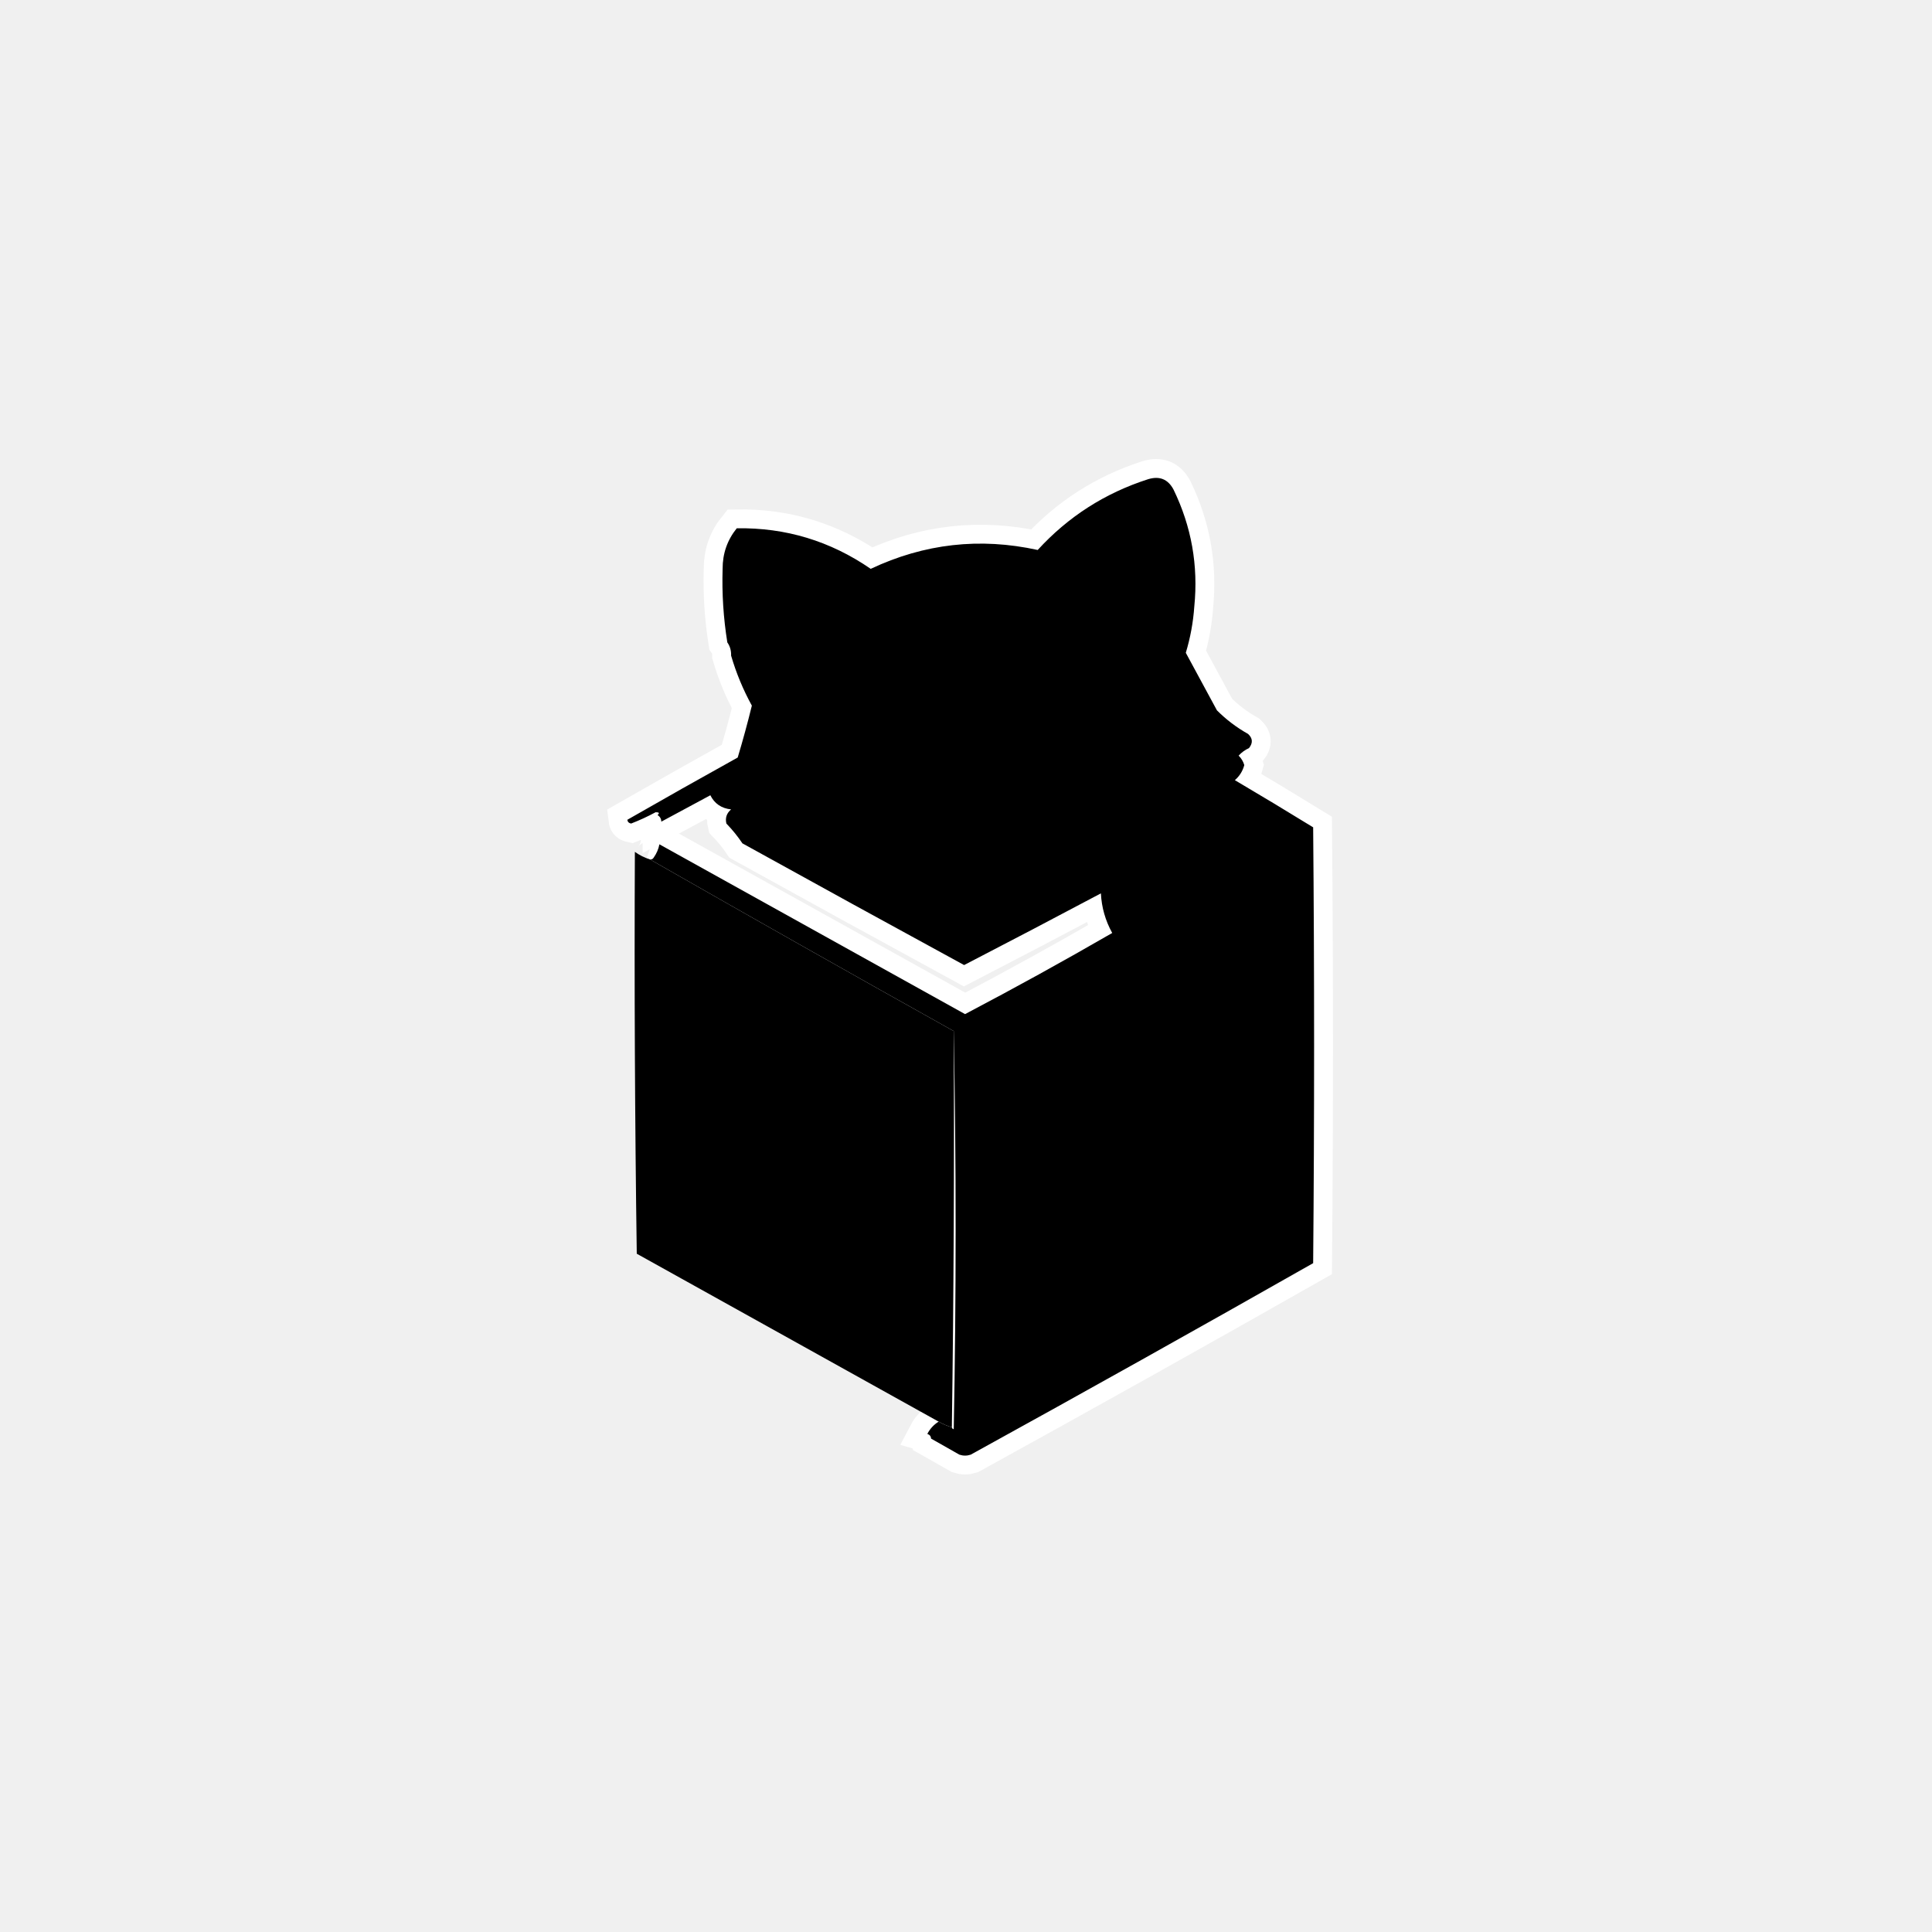
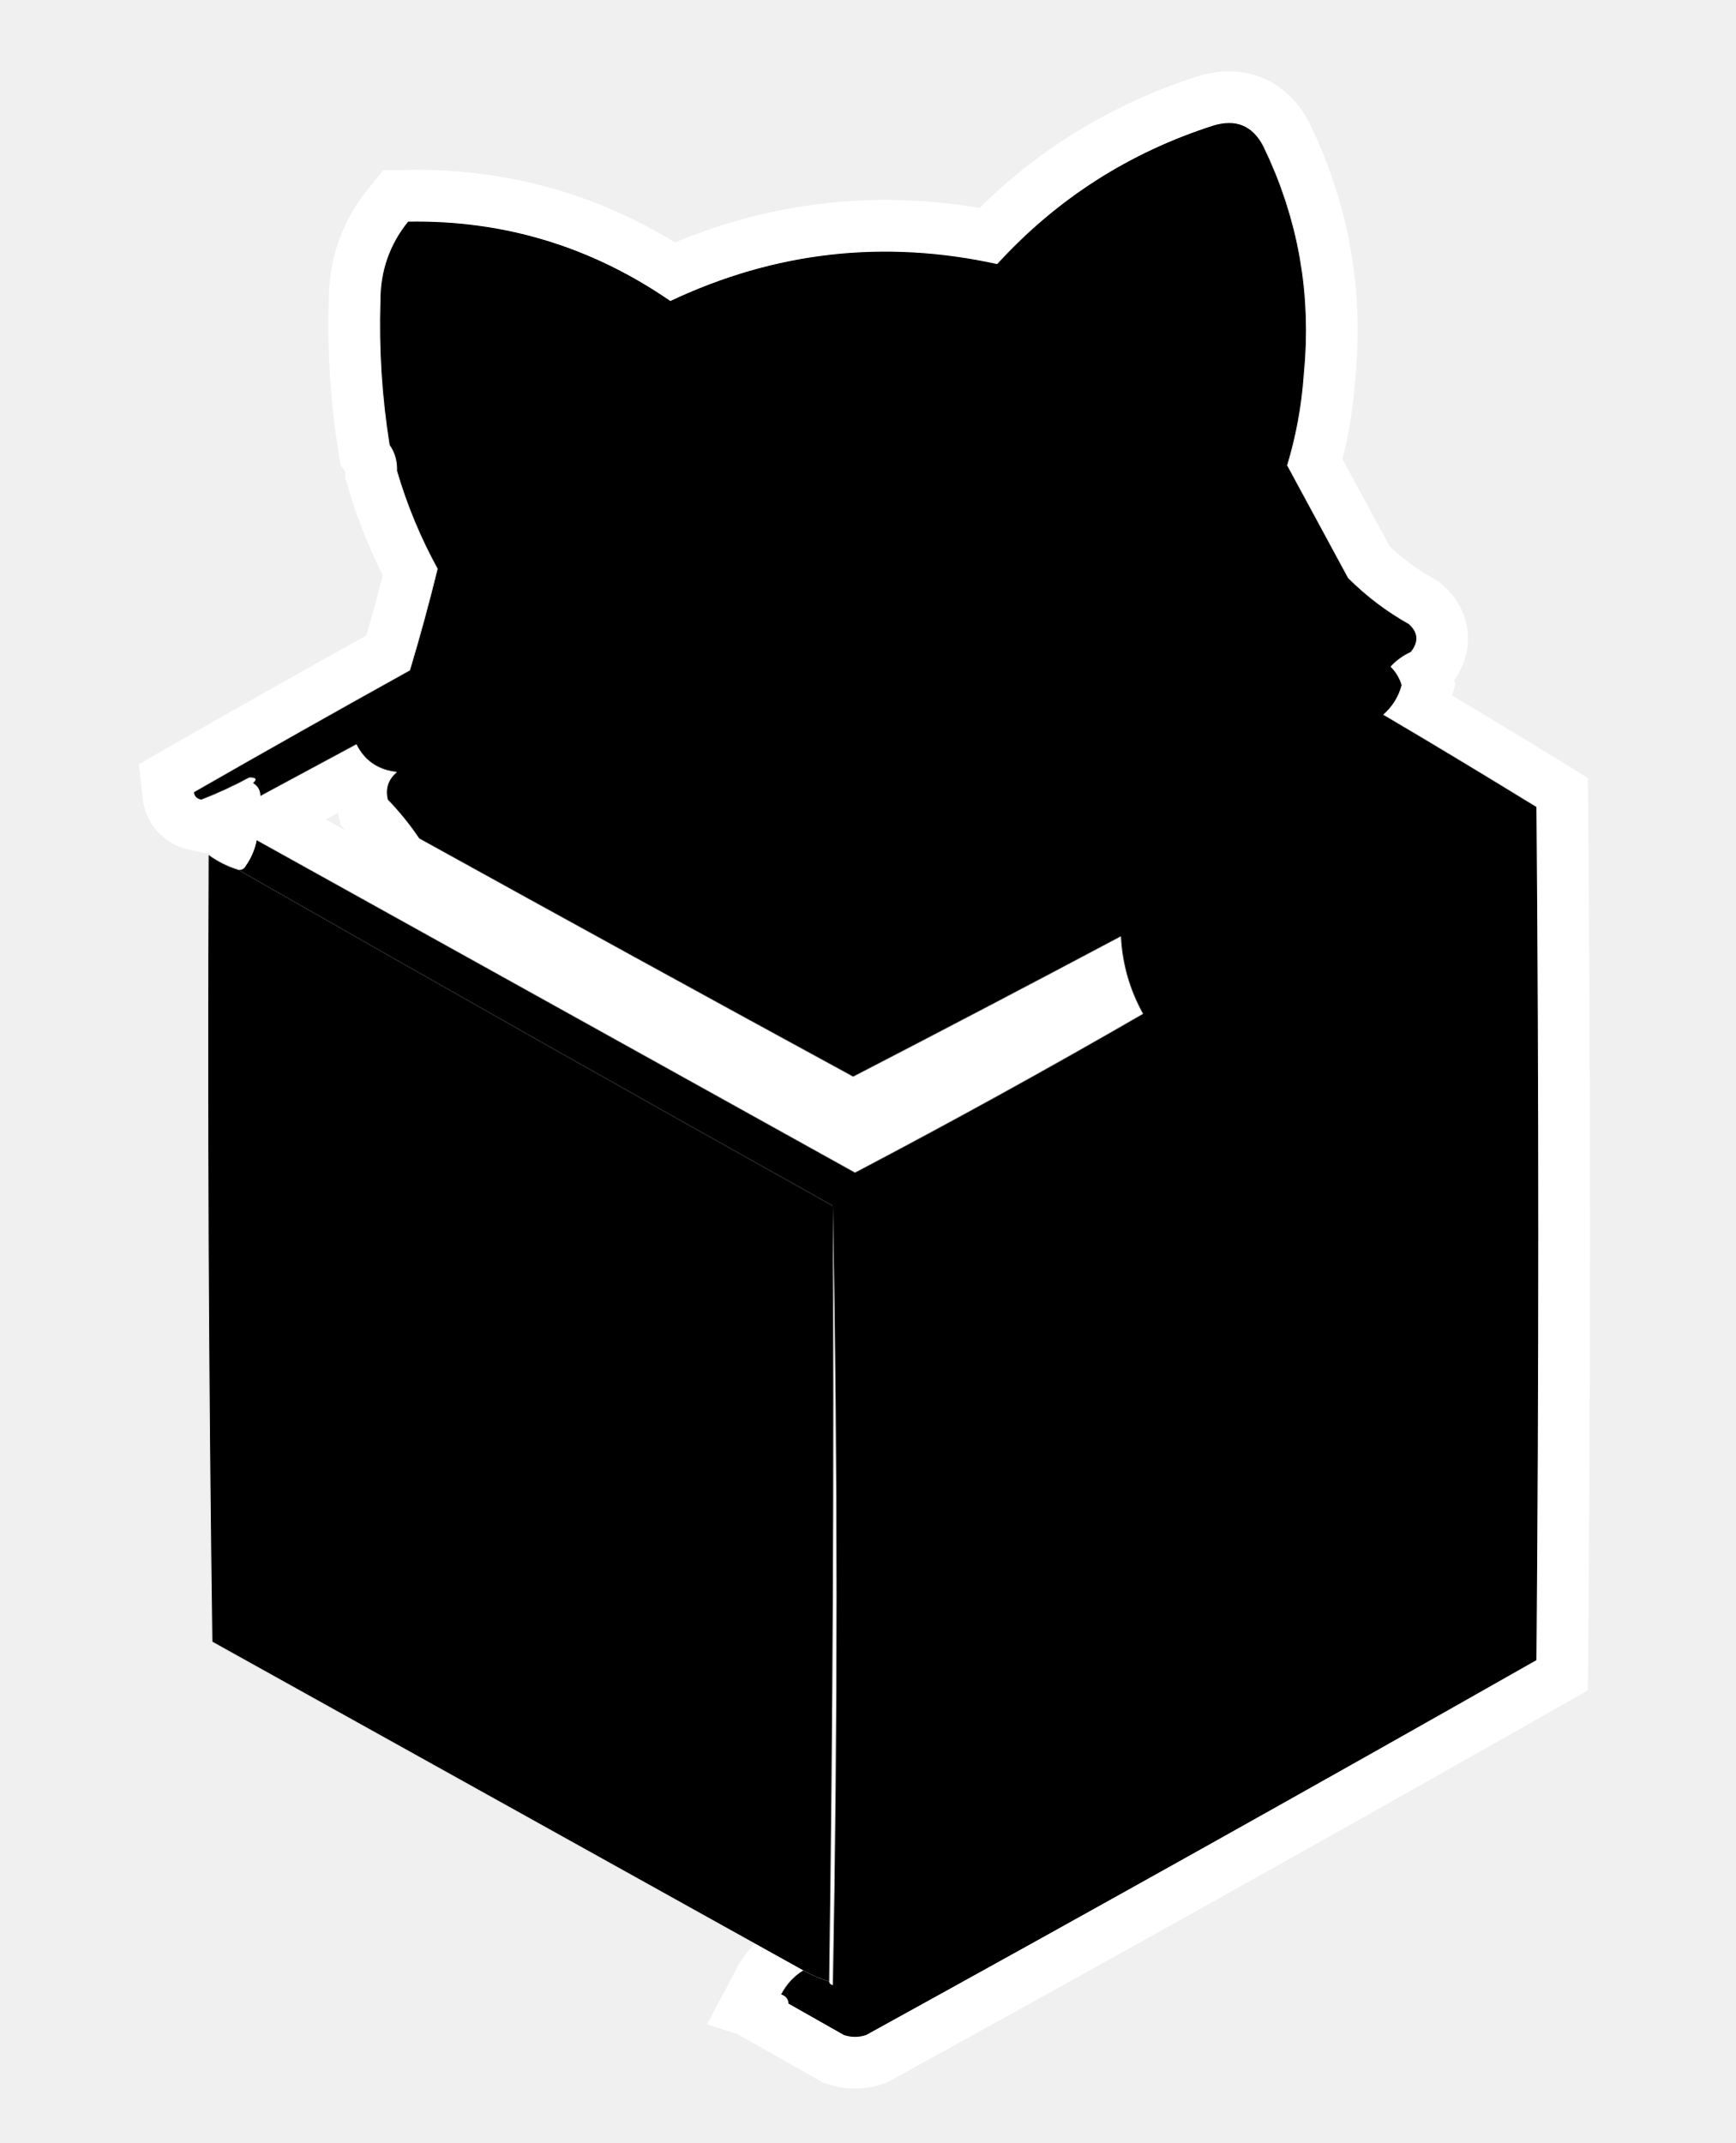
- <svg xmlns="http://www.w3.org/2000/svg" viewBox="0 0 1024 1024">
-   <g id="white-outline" stroke="white" stroke-width="20" fill="none">
+ <svg xmlns="http://www.w3.org/2000/svg" viewBox="280 220 470 580">
+   <g id="white-outline" stroke="white" stroke-width="28" fill="none">
    <path d="M 493.5,762.5 C 493.423,761.25 492.756,760.417 491.5,760C 492.945,757.243 494.945,755.076 497.5,753.5C 499.687,754.758 502.02,755.758 504.5,756.5C 504.56,757.043 504.893,757.376 505.5,757.5C 506.832,687.001 506.832,616.668 505.5,546.5C 451.636,516.404 397.969,486.071 344.5,455.5C 345.376,455.631 346.043,455.298 346.5,454.5C 348.02,452.338 349.02,450.005 349.5,447.5C 403.483,477.492 457.483,507.492 511.5,537.5C 537.784,523.691 563.784,509.358 589.5,494.5C 585.872,487.952 583.872,480.952 583.5,473.5C 559.449,486.277 535.282,498.943 511,511.5C 471.814,490.154 432.647,468.654 393.5,447C 391.009,443.283 388.176,439.783 385,436.5C 384.287,433.525 385.121,431.025 387.5,429C 382.388,428.456 378.721,425.956 376.5,421.5C 367.806,426.179 359.14,430.846 350.5,435.5C 350.489,433.983 349.823,432.816 348.5,432C 349.706,430.982 349.373,430.482 347.5,430.5C 343.286,432.774 338.953,434.774 334.5,436.5C 333.287,436.253 332.62,435.586 332.5,434.5C 351.892,423.385 371.392,412.385 391,401.5C 393.734,392.399 396.234,383.233 398.5,374C 393.872,365.576 390.206,356.743 387.5,347.5C 387.59,344.848 386.924,342.515 385.5,340.5C 383.425,327.572 382.592,314.572 383,301.5C 382.982,293.383 385.482,286.217 390.5,280C 416.411,279.58 440.078,286.747 461.5,301.5C 489.871,288.109 519.371,284.775 550,291.5C 566.165,273.832 585.665,261.332 608.5,254C 614.581,252.142 619.081,253.975 622,259.5C 631.513,279.079 635.18,299.746 633,321.5C 632.411,329.872 630.911,338.038 628.5,346C 634,356.167 639.5,366.333 645,376.5C 649.932,381.435 655.432,385.601 661.5,389C 663.984,391.284 664.151,393.784 662,396.5C 659.863,397.479 658.029,398.812 656.5,400.5C 657.935,401.929 658.935,403.595 659.5,405.5C 658.661,408.674 656.995,411.341 654.5,413.5C 668.416,421.708 682.25,430.041 696,438.5C 696.667,515.5 696.667,592.5 696,669.5C 635.742,703.714 575.242,737.547 514.5,771C 512.5,771.667 510.5,771.667 508.5,771C 503.437,768.139 498.437,765.306 493.5,762.5 Z" />
  </g>
  <g id="Base-Structure">
    <path fill="oklch(40.2% 0.03 252.1)" d="M 493.5,762.5 C 493.423,761.25 492.756,760.417 491.5,760C 492.945,757.243 494.945,755.076 497.5,753.5C 499.687,754.758 502.02,755.758 504.5,756.5C 504.56,757.043 504.893,757.376 505.5,757.5C 506.832,687.001 506.832,616.668 505.5,546.5C 451.636,516.404 397.969,486.071 344.5,455.5C 345.376,455.631 346.043,455.298 346.5,454.5C 348.02,452.338 349.02,450.005 349.5,447.5C 403.483,477.492 457.483,507.492 511.5,537.5C 537.784,523.691 563.784,509.358 589.5,494.5C 585.872,487.952 583.872,480.952 583.5,473.5C 559.449,486.277 535.282,498.943 511,511.5C 471.814,490.154 432.647,468.654 393.5,447C 391.009,443.283 388.176,439.783 385,436.5C 384.287,433.525 385.121,431.025 387.5,429C 382.388,428.456 378.721,425.956 376.5,421.5C 367.806,426.179 359.14,430.846 350.5,435.5C 350.489,433.983 349.823,432.816 348.5,432C 349.706,430.982 349.373,430.482 347.5,430.5C 343.286,432.774 338.953,434.774 334.5,436.5C 333.287,436.253 332.62,435.586 332.5,434.5C 351.892,423.385 371.392,412.385 391,401.5C 393.734,392.399 396.234,383.233 398.5,374C 393.872,365.576 390.206,356.743 387.5,347.5C 387.59,344.848 386.924,342.515 385.5,340.5C 383.425,327.572 382.592,314.572 383,301.5C 382.982,293.383 385.482,286.217 390.5,280C 416.411,279.58 440.078,286.747 461.5,301.5C 489.871,288.109 519.371,284.775 550,291.5C 566.165,273.832 585.665,261.332 608.5,254C 614.581,252.142 619.081,253.975 622,259.5C 631.513,279.079 635.18,299.746 633,321.5C 632.411,329.872 630.911,338.038 628.5,346C 634,356.167 639.5,366.333 645,376.5C 649.932,381.435 655.432,385.601 661.5,389C 663.984,391.284 664.151,393.784 662,396.5C 659.863,397.479 658.029,398.812 656.5,400.5C 657.935,401.929 658.935,403.595 659.5,405.5C 658.661,408.674 656.995,411.341 654.5,413.5C 668.416,421.708 682.25,430.041 696,438.5C 696.667,515.5 696.667,592.5 696,669.5C 635.742,703.714 575.242,737.547 514.5,771C 512.5,771.667 510.5,771.667 508.5,771C 503.437,768.139 498.437,765.306 493.5,762.5 Z" />
    <path fill="oklch(67.76% 0.12 355.76)" d="M 617.5,272.5 C 616.883,272.389 616.383,272.056 616,271.5C 613.552,272.973 611.052,274.307 608.5,275.5C 604.396,275.884 600.729,277.384 597.5,280C 588.88,286.934 582.213,295.267 577.5,305C 577.99,307.503 579.323,309.503 581.5,311C 598.428,321.927 611.928,336.094 622,353.5C 626.951,365.919 633.785,377.086 642.5,387C 645.328,389.248 648.328,391.248 651.5,393C 636.718,394.793 635.718,399.459 648.5,407C 641.685,413.981 634.685,420.815 627.5,427.5C 627.44,426.957 627.107,426.624 626.5,426.5C 616.403,429.289 606.069,430.623 595.5,430.5C 582.699,431.066 570.699,428.233 559.5,422C 552.167,416.667 544.833,411.333 537.5,406C 527.11,398.681 516.777,398.681 506.5,406C 499.5,413.667 492.5,421.333 485.5,429C 474.145,438.13 461.145,443.796 446.5,446C 437.365,446.976 428.365,447.809 419.5,448.5C 411.535,443.553 403.535,438.553 395.5,433.5C 406.334,422.939 404.001,418.606 388.5,420.5C 393.323,415.525 397.157,409.858 400,403.5C 403.751,384.579 410.085,366.579 419,349.5C 425.287,340.878 431.953,332.545 439,324.5C 439.667,323.167 439.667,321.833 439,320.5C 436.297,317.629 433.464,314.962 430.5,312.5C 430.918,311.778 431.584,311.278 432.5,311C 430.266,310.031 428.266,308.698 426.5,307C 427.784,306.316 428.951,306.483 430,307.5C 431,305.833 432,304.167 433,302.5C 433.667,303.167 434.333,303.833 435,304.5C 435.04,302.276 435.206,300.276 435.5,298.5C 441.889,300.862 447.889,304.029 453.5,308C 450.02,310.297 448.02,313.464 447.5,317.5C 456.156,313.84 464.823,310.173 473.5,306.5C 475.021,315.26 477.854,323.593 482,331.5C 484.471,335.504 487.971,337.504 492.5,337.5C 492.957,325.578 491.457,313.911 488,302.5C 486.644,303.38 485.144,303.714 483.5,303.5C 488.201,301.429 493.201,300.096 498.5,299.5C 499.604,315.861 503.438,331.527 510,346.5C 513.018,351.265 516.351,351.598 520,347.5C 521.197,344.911 522.197,342.244 523,339.5C 523.618,325.822 523.451,312.155 522.5,298.5C 525.5,298.5 528.5,298.5 531.5,298.5C 531.977,309.599 533.31,320.599 535.5,331.5C 539.096,333.279 541.596,332.279 543,328.5C 546.897,319.575 548.397,310.242 547.5,300.5C 554.584,301.418 561.584,302.751 568.5,304.5C 568.649,303.448 568.483,302.448 568,301.5C 565.78,298.979 563.28,296.812 560.5,295C 574.116,279.69 590.783,269.19 610.5,263.5C 611.772,263.57 612.938,263.903 614,264.5C 615.454,267.071 616.62,269.738 617.5,272.5 Z" />
  </g>
  <g id="Face">
    <path fill="oklch(96.96% 0.01 60.5)" d="M 570.5,412.5 C 582.541,409.963 588.874,402.463 589.5,390C 588.42,380.164 583.42,373.164 574.5,369C 566.449,366.168 559.116,367.334 552.5,372.5C 552.511,370.983 553.177,369.816 554.5,369C 565.297,362.054 576.297,361.721 587.5,368C 599.92,378.949 601.753,391.449 593,405.5C 586.235,412.237 578.068,415.07 568.5,414C 569.416,413.722 570.082,413.222 570.5,412.5 Z" />
    <path fill="oklch(96.96% 0.01 60.5)" d="M 480.5,379.5 C 458.741,374.421 448.241,383.088 449,405.5C 452.694,416.378 460.194,422.045 471.5,422.5C 459.881,426.972 450.381,423.972 443,413.5C 435.216,396.179 439.716,383.346 456.5,375C 465.439,372.111 473.439,373.611 480.5,379.5 Z" />
    <path fill="oklch(40.2% 0.03 252.1)" d="M 570.5,412.5 C 558.704,413.515 550.538,408.515 546,397.5C 542.767,387.708 544.934,379.374 552.5,372.5C 559.116,367.334 566.449,366.168 574.5,369C 583.42,373.164 588.42,380.164 589.5,390C 588.874,402.463 582.541,409.963 570.5,412.5 Z" />
    <path fill="oklch(40.2% 0.03 252.1)" d="M 480.5,379.5 C 492.784,387.88 495.617,398.88 489,412.5C 484.702,418.564 478.869,421.898 471.5,422.5C 460.194,422.045 452.694,416.378 449,405.5C 448.241,383.088 458.741,374.421 480.5,379.5 Z" />
    <path fill="oklch(40.2% 0.03 252.1)" d="M 519.5,426.5 C 519.461,427.756 519.961,428.756 521,429.5C 522.193,427.503 523.693,425.836 525.5,424.5C 531.327,432.964 536.327,432.464 540.5,423C 541.635,422.251 542.635,422.417 543.5,423.5C 544.243,433.245 539.576,437.412 529.5,436C 527.413,435.208 525.579,434.041 524,432.5C 517.186,439.864 510.186,440.198 503,433.5C 502.087,425.536 503.921,424.703 508.5,431C 513.562,432.607 517.228,431.107 519.5,426.5 Z" />
  </g>
  <path fill="oklch(75.46% 0.08 221.25)" d="M 336.5,451.5 C 338.938,453.267 341.605,454.601 344.5,455.5C 397.969,486.071 451.636,516.404 505.5,546.5C 505.833,616.669 505.499,686.669 504.5,756.5C 502.02,755.758 499.687,754.758 497.5,753.5C 444.229,723.861 390.896,694.194 337.5,664.5C 336.5,593.503 336.167,522.503 336.5,451.5 Z" />
  <path fill="oklch(67.76% 0.12 355.76)" d="M 683.5,453.5 C 685.497,523.159 686.163,593.159 685.5,663.5C 685.5,663.833 685.5,664.167 685.5,664.5C 629.994,695.42 574.327,726.087 518.5,756.5C 517.501,686.669 517.167,616.669 517.5,546.5C 543.794,531.898 570.128,517.231 596.5,502.5C 617.539,515.177 636.372,512.511 653,494.5C 657.634,485.775 659.801,476.441 659.5,466.5C 667.517,462.138 675.517,457.805 683.5,453.5 Z" />
</svg>
